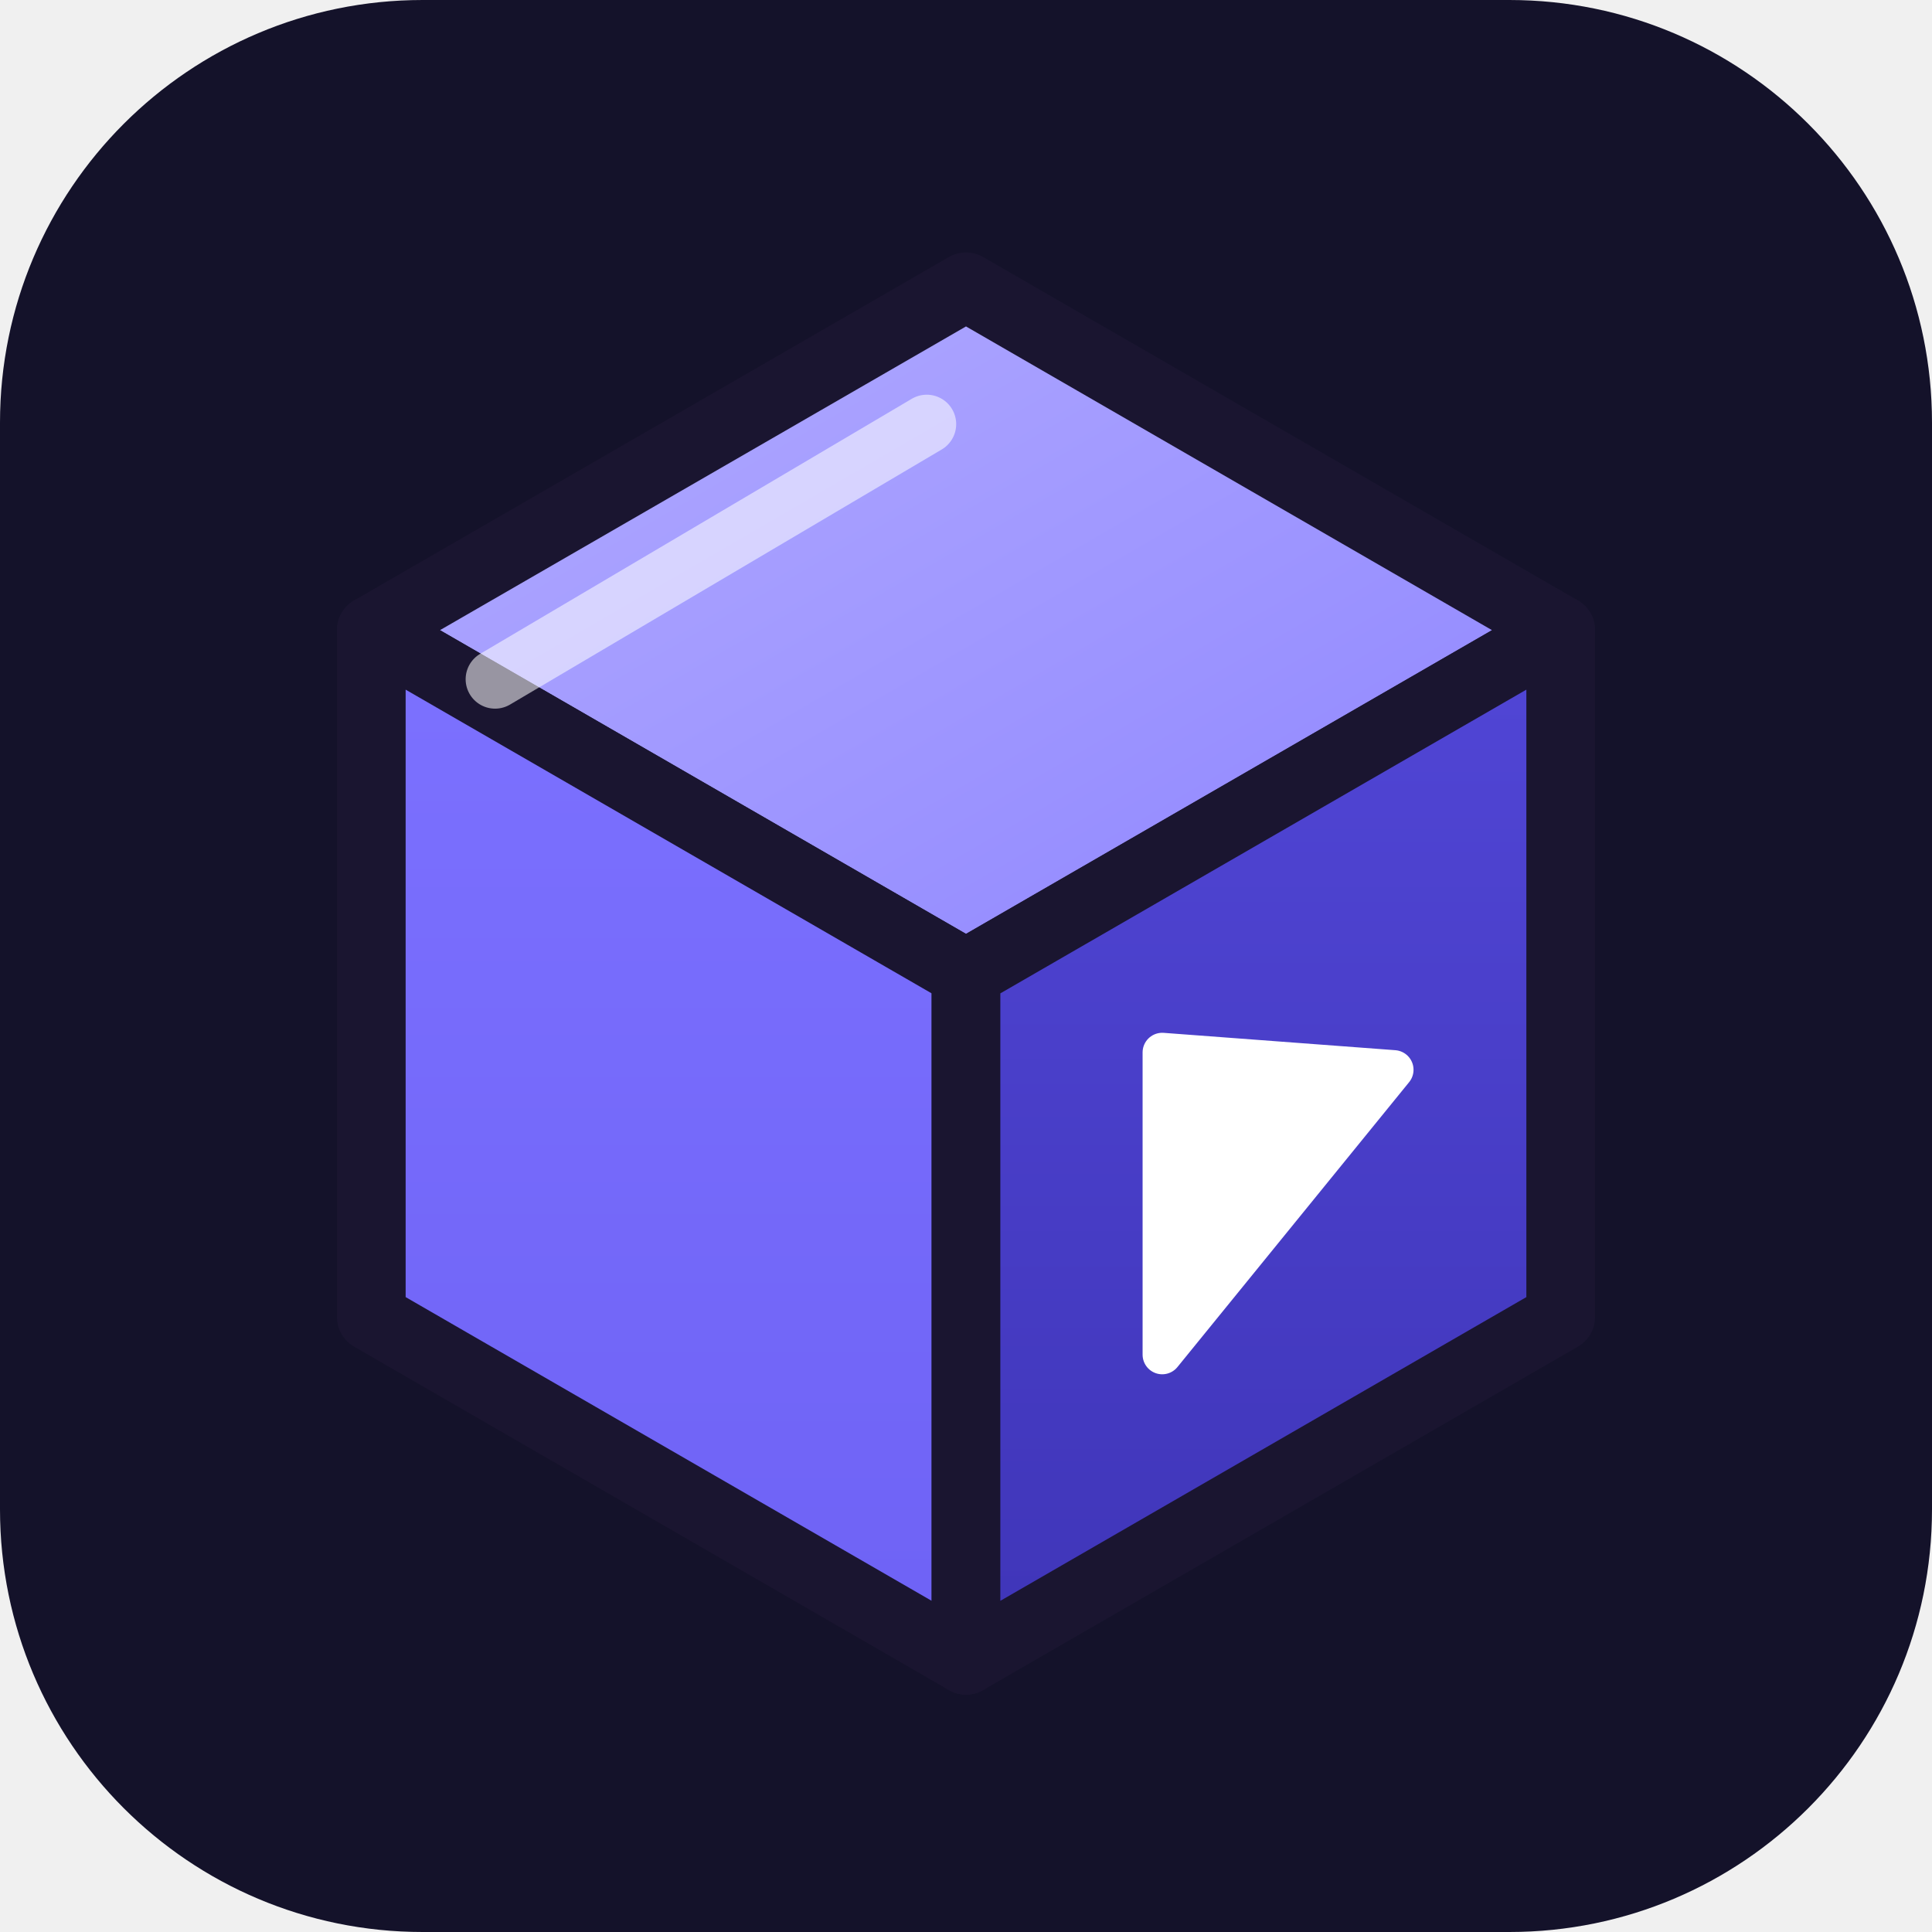
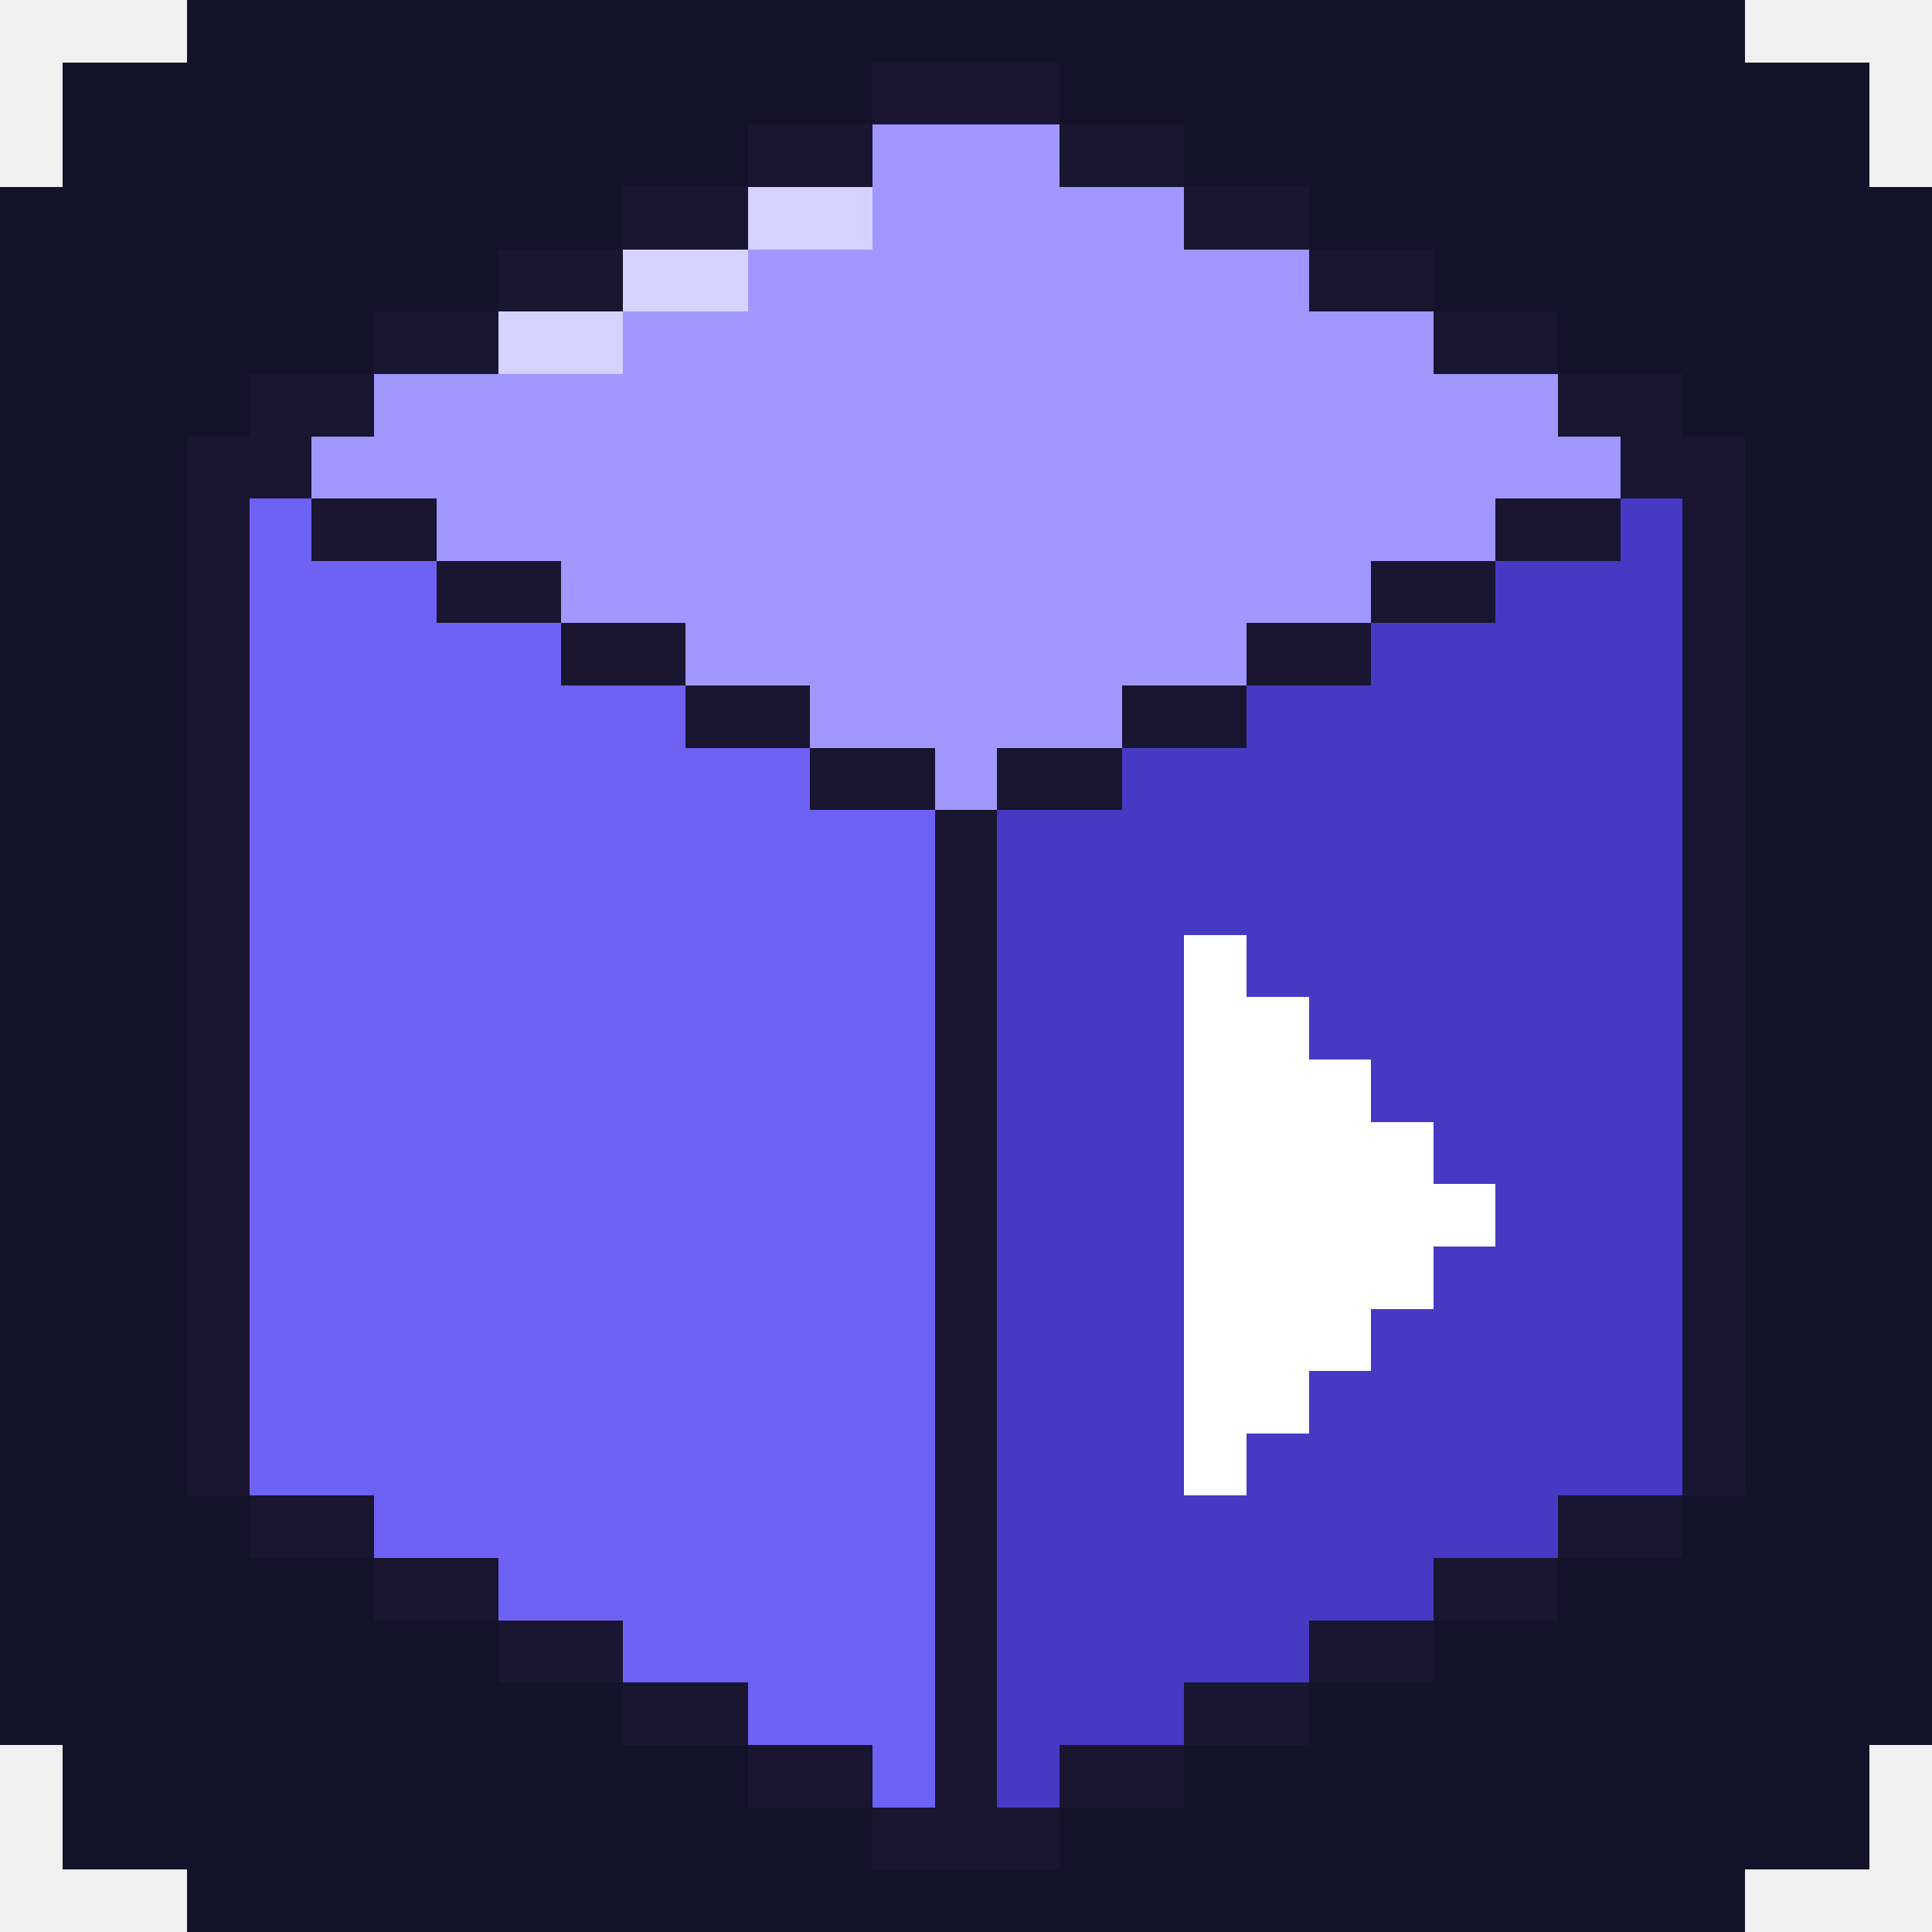
- <svg xmlns="http://www.w3.org/2000/svg" viewBox="0 0 512 512" width="512" height="512">
-   <defs>
-     <linearGradient id="gt" x1="0" y1="0" x2="1" y2="1">
-       <stop offset="0" stop-color="#b3acff" />
-       <stop offset="1" stop-color="#8d84ff" />
-     </linearGradient>
-     <linearGradient id="gl" x1="0" y1="0" x2="0" y2="1">
-       <stop offset="0" stop-color="#7c71ff" />
-       <stop offset="1" stop-color="#6e62f5" />
-     </linearGradient>
-     <linearGradient id="gr" x1="0" y1="0" x2="0" y2="1">
-       <stop offset="0" stop-color="#5146d6" />
-       <stop offset="1" stop-color="#3f35b8" />
-     </linearGradient>
-   </defs>
-   <rect width="512" height="512" rx="112" fill="#14122a" />
-   <g transform="translate(6 0)">
-     <g stroke="#1a1530" stroke-width="18.2" stroke-linejoin="round">
-       <polygon points="250.0,76.0 407.6,167.0 250.0,258.0 92.4,167.0" fill="url(#gt)" />
-       <polygon points="92.4,167.0 250.0,258.0 250.0,440.0 92.4,349.0" fill="url(#gl)" />
-       <polygon points="250.0,258.0 407.6,167.0 407.6,349.0 250.0,440.0" fill="url(#gr)" />
-     </g>
-     <polygon points="302.0,278.9 302.0,359.0 363.4,283.5" fill="#fff" stroke="#fff" stroke-width="10.4" stroke-linejoin="round" />
-     <path d="M125.2,180.0 L239.6,112.4" stroke="#fff" stroke-opacity=".55" stroke-width="15.6" stroke-linecap="round" />
-   </g>
+ <svg xmlns="http://www.w3.org/2000/svg" viewBox="0 0 31 31" width="496" height="496" shape-rendering="crispEdges">
+   <rect x="3" y="0" width="25" height="1" fill="#14122a" />
+   <rect x="1" y="1" width="13" height="1" fill="#14122a" />
+   <rect x="14" y="1" width="3" height="1" fill="#1a1530" />
+   <rect x="17" y="1" width="13" height="1" fill="#14122a" />
+   <rect x="1" y="2" width="11" height="1" fill="#14122a" />
+   <rect x="12" y="2" width="2" height="1" fill="#1a1530" />
+   <rect x="14" y="2" width="3" height="1" fill="#a097ff" />
+   <rect x="17" y="2" width="2" height="1" fill="#1a1530" />
+   <rect x="19" y="2" width="11" height="1" fill="#14122a" />
+   <rect x="0" y="3" width="10" height="1" fill="#14122a" />
+   <rect x="10" y="3" width="2" height="1" fill="#1a1530" />
+   <rect x="12" y="3" width="2" height="1" fill="#d6d2ff" />
+   <rect x="14" y="3" width="5" height="1" fill="#a097ff" />
+   <rect x="19" y="3" width="2" height="1" fill="#1a1530" />
+   <rect x="21" y="3" width="10" height="1" fill="#14122a" />
+   <rect x="0" y="4" width="8" height="1" fill="#14122a" />
+   <rect x="8" y="4" width="2" height="1" fill="#1a1530" />
+   <rect x="10" y="4" width="2" height="1" fill="#d6d2ff" />
+   <rect x="12" y="4" width="9" height="1" fill="#a097ff" />
+   <rect x="21" y="4" width="2" height="1" fill="#1a1530" />
+   <rect x="23" y="4" width="8" height="1" fill="#14122a" />
+   <rect x="0" y="5" width="6" height="1" fill="#14122a" />
+   <rect x="6" y="5" width="2" height="1" fill="#1a1530" />
+   <rect x="8" y="5" width="2" height="1" fill="#d6d2ff" />
+   <rect x="10" y="5" width="13" height="1" fill="#a097ff" />
+   <rect x="23" y="5" width="2" height="1" fill="#1a1530" />
+   <rect x="25" y="5" width="6" height="1" fill="#14122a" />
+   <rect x="0" y="6" width="4" height="1" fill="#14122a" />
+   <rect x="4" y="6" width="2" height="1" fill="#1a1530" />
+   <rect x="6" y="6" width="19" height="1" fill="#a097ff" />
+   <rect x="25" y="6" width="2" height="1" fill="#1a1530" />
+   <rect x="27" y="6" width="4" height="1" fill="#14122a" />
+   <rect x="0" y="7" width="3" height="1" fill="#14122a" />
+   <rect x="3" y="7" width="2" height="1" fill="#1a1530" />
+   <rect x="5" y="7" width="21" height="1" fill="#a097ff" />
+   <rect x="26" y="7" width="2" height="1" fill="#1a1530" />
+   <rect x="28" y="7" width="3" height="1" fill="#14122a" />
+   <rect x="0" y="8" width="3" height="1" fill="#14122a" />
+   <rect x="3" y="8" width="1" height="1" fill="#1a1530" />
+   <rect x="4" y="8" width="1" height="1" fill="#6e62f5" />
+   <rect x="5" y="8" width="2" height="1" fill="#1a1530" />
+   <rect x="7" y="8" width="17" height="1" fill="#a097ff" />
+   <rect x="24" y="8" width="2" height="1" fill="#1a1530" />
+   <rect x="26" y="8" width="1" height="1" fill="#463ac4" />
+   <rect x="27" y="8" width="1" height="1" fill="#1a1530" />
+   <rect x="28" y="8" width="3" height="1" fill="#14122a" />
+   <rect x="0" y="9" width="3" height="1" fill="#14122a" />
+   <rect x="3" y="9" width="1" height="1" fill="#1a1530" />
+   <rect x="4" y="9" width="3" height="1" fill="#6e62f5" />
+   <rect x="7" y="9" width="2" height="1" fill="#1a1530" />
+   <rect x="9" y="9" width="13" height="1" fill="#a097ff" />
+   <rect x="22" y="9" width="2" height="1" fill="#1a1530" />
+   <rect x="24" y="9" width="3" height="1" fill="#463ac4" />
+   <rect x="27" y="9" width="1" height="1" fill="#1a1530" />
+   <rect x="28" y="9" width="3" height="1" fill="#14122a" />
+   <rect x="0" y="10" width="3" height="1" fill="#14122a" />
+   <rect x="3" y="10" width="1" height="1" fill="#1a1530" />
+   <rect x="4" y="10" width="5" height="1" fill="#6e62f5" />
+   <rect x="9" y="10" width="2" height="1" fill="#1a1530" />
+   <rect x="11" y="10" width="9" height="1" fill="#a097ff" />
+   <rect x="20" y="10" width="2" height="1" fill="#1a1530" />
+   <rect x="22" y="10" width="5" height="1" fill="#463ac4" />
+   <rect x="27" y="10" width="1" height="1" fill="#1a1530" />
+   <rect x="28" y="10" width="3" height="1" fill="#14122a" />
+   <rect x="0" y="11" width="3" height="1" fill="#14122a" />
+   <rect x="3" y="11" width="1" height="1" fill="#1a1530" />
+   <rect x="4" y="11" width="7" height="1" fill="#6e62f5" />
+   <rect x="11" y="11" width="2" height="1" fill="#1a1530" />
+   <rect x="13" y="11" width="5" height="1" fill="#a097ff" />
+   <rect x="18" y="11" width="2" height="1" fill="#1a1530" />
+   <rect x="20" y="11" width="7" height="1" fill="#463ac4" />
+   <rect x="27" y="11" width="1" height="1" fill="#1a1530" />
+   <rect x="28" y="11" width="3" height="1" fill="#14122a" />
+   <rect x="0" y="12" width="3" height="1" fill="#14122a" />
+   <rect x="3" y="12" width="1" height="1" fill="#1a1530" />
+   <rect x="4" y="12" width="9" height="1" fill="#6e62f5" />
+   <rect x="13" y="12" width="2" height="1" fill="#1a1530" />
+   <rect x="15" y="12" width="1" height="1" fill="#a097ff" />
+   <rect x="16" y="12" width="2" height="1" fill="#1a1530" />
+   <rect x="18" y="12" width="9" height="1" fill="#463ac4" />
+   <rect x="27" y="12" width="1" height="1" fill="#1a1530" />
+   <rect x="28" y="12" width="3" height="1" fill="#14122a" />
+   <rect x="0" y="13" width="3" height="1" fill="#14122a" />
+   <rect x="3" y="13" width="1" height="1" fill="#1a1530" />
+   <rect x="4" y="13" width="11" height="1" fill="#6e62f5" />
+   <rect x="15" y="13" width="1" height="1" fill="#1a1530" />
+   <rect x="16" y="13" width="11" height="1" fill="#463ac4" />
+   <rect x="27" y="13" width="1" height="1" fill="#1a1530" />
+   <rect x="28" y="13" width="3" height="1" fill="#14122a" />
+   <rect x="0" y="14" width="3" height="1" fill="#14122a" />
+   <rect x="3" y="14" width="1" height="1" fill="#1a1530" />
+   <rect x="4" y="14" width="11" height="1" fill="#6e62f5" />
+   <rect x="15" y="14" width="1" height="1" fill="#1a1530" />
+   <rect x="16" y="14" width="11" height="1" fill="#463ac4" />
+   <rect x="27" y="14" width="1" height="1" fill="#1a1530" />
+   <rect x="28" y="14" width="3" height="1" fill="#14122a" />
+   <rect x="0" y="15" width="3" height="1" fill="#14122a" />
+   <rect x="3" y="15" width="1" height="1" fill="#1a1530" />
+   <rect x="4" y="15" width="11" height="1" fill="#6e62f5" />
+   <rect x="15" y="15" width="1" height="1" fill="#1a1530" />
+   <rect x="16" y="15" width="3" height="1" fill="#463ac4" />
+   <rect x="19" y="15" width="1" height="1" fill="#ffffff" />
+   <rect x="20" y="15" width="7" height="1" fill="#463ac4" />
+   <rect x="27" y="15" width="1" height="1" fill="#1a1530" />
+   <rect x="28" y="15" width="3" height="1" fill="#14122a" />
+   <rect x="0" y="16" width="3" height="1" fill="#14122a" />
+   <rect x="3" y="16" width="1" height="1" fill="#1a1530" />
+   <rect x="4" y="16" width="11" height="1" fill="#6e62f5" />
+   <rect x="15" y="16" width="1" height="1" fill="#1a1530" />
+   <rect x="16" y="16" width="3" height="1" fill="#463ac4" />
+   <rect x="19" y="16" width="2" height="1" fill="#ffffff" />
+   <rect x="21" y="16" width="6" height="1" fill="#463ac4" />
+   <rect x="27" y="16" width="1" height="1" fill="#1a1530" />
+   <rect x="28" y="16" width="3" height="1" fill="#14122a" />
+   <rect x="0" y="17" width="3" height="1" fill="#14122a" />
+   <rect x="3" y="17" width="1" height="1" fill="#1a1530" />
+   <rect x="4" y="17" width="11" height="1" fill="#6e62f5" />
+   <rect x="15" y="17" width="1" height="1" fill="#1a1530" />
+   <rect x="16" y="17" width="3" height="1" fill="#463ac4" />
+   <rect x="19" y="17" width="3" height="1" fill="#ffffff" />
+   <rect x="22" y="17" width="5" height="1" fill="#463ac4" />
+   <rect x="27" y="17" width="1" height="1" fill="#1a1530" />
+   <rect x="28" y="17" width="3" height="1" fill="#14122a" />
+   <rect x="0" y="18" width="3" height="1" fill="#14122a" />
+   <rect x="3" y="18" width="1" height="1" fill="#1a1530" />
+   <rect x="4" y="18" width="11" height="1" fill="#6e62f5" />
+   <rect x="15" y="18" width="1" height="1" fill="#1a1530" />
+   <rect x="16" y="18" width="3" height="1" fill="#463ac4" />
+   <rect x="19" y="18" width="4" height="1" fill="#ffffff" />
+   <rect x="23" y="18" width="4" height="1" fill="#463ac4" />
+   <rect x="27" y="18" width="1" height="1" fill="#1a1530" />
+   <rect x="28" y="18" width="3" height="1" fill="#14122a" />
+   <rect x="0" y="19" width="3" height="1" fill="#14122a" />
+   <rect x="3" y="19" width="1" height="1" fill="#1a1530" />
+   <rect x="4" y="19" width="11" height="1" fill="#6e62f5" />
+   <rect x="15" y="19" width="1" height="1" fill="#1a1530" />
+   <rect x="16" y="19" width="3" height="1" fill="#463ac4" />
+   <rect x="19" y="19" width="5" height="1" fill="#ffffff" />
+   <rect x="24" y="19" width="3" height="1" fill="#463ac4" />
+   <rect x="27" y="19" width="1" height="1" fill="#1a1530" />
+   <rect x="28" y="19" width="3" height="1" fill="#14122a" />
+   <rect x="0" y="20" width="3" height="1" fill="#14122a" />
+   <rect x="3" y="20" width="1" height="1" fill="#1a1530" />
+   <rect x="4" y="20" width="11" height="1" fill="#6e62f5" />
+   <rect x="15" y="20" width="1" height="1" fill="#1a1530" />
+   <rect x="16" y="20" width="3" height="1" fill="#463ac4" />
+   <rect x="19" y="20" width="4" height="1" fill="#ffffff" />
+   <rect x="23" y="20" width="4" height="1" fill="#463ac4" />
+   <rect x="27" y="20" width="1" height="1" fill="#1a1530" />
+   <rect x="28" y="20" width="3" height="1" fill="#14122a" />
+   <rect x="0" y="21" width="3" height="1" fill="#14122a" />
+   <rect x="3" y="21" width="1" height="1" fill="#1a1530" />
+   <rect x="4" y="21" width="11" height="1" fill="#6e62f5" />
+   <rect x="15" y="21" width="1" height="1" fill="#1a1530" />
+   <rect x="16" y="21" width="3" height="1" fill="#463ac4" />
+   <rect x="19" y="21" width="3" height="1" fill="#ffffff" />
+   <rect x="22" y="21" width="5" height="1" fill="#463ac4" />
+   <rect x="27" y="21" width="1" height="1" fill="#1a1530" />
+   <rect x="28" y="21" width="3" height="1" fill="#14122a" />
+   <rect x="0" y="22" width="3" height="1" fill="#14122a" />
+   <rect x="3" y="22" width="1" height="1" fill="#1a1530" />
+   <rect x="4" y="22" width="11" height="1" fill="#6e62f5" />
+   <rect x="15" y="22" width="1" height="1" fill="#1a1530" />
+   <rect x="16" y="22" width="3" height="1" fill="#463ac4" />
+   <rect x="19" y="22" width="2" height="1" fill="#ffffff" />
+   <rect x="21" y="22" width="6" height="1" fill="#463ac4" />
+   <rect x="27" y="22" width="1" height="1" fill="#1a1530" />
+   <rect x="28" y="22" width="3" height="1" fill="#14122a" />
+   <rect x="0" y="23" width="3" height="1" fill="#14122a" />
+   <rect x="3" y="23" width="1" height="1" fill="#1a1530" />
+   <rect x="4" y="23" width="11" height="1" fill="#6e62f5" />
+   <rect x="15" y="23" width="1" height="1" fill="#1a1530" />
+   <rect x="16" y="23" width="3" height="1" fill="#463ac4" />
+   <rect x="19" y="23" width="1" height="1" fill="#ffffff" />
+   <rect x="20" y="23" width="7" height="1" fill="#463ac4" />
+   <rect x="27" y="23" width="1" height="1" fill="#1a1530" />
+   <rect x="28" y="23" width="3" height="1" fill="#14122a" />
+   <rect x="0" y="24" width="4" height="1" fill="#14122a" />
+   <rect x="4" y="24" width="2" height="1" fill="#1a1530" />
+   <rect x="6" y="24" width="9" height="1" fill="#6e62f5" />
+   <rect x="15" y="24" width="1" height="1" fill="#1a1530" />
+   <rect x="16" y="24" width="9" height="1" fill="#463ac4" />
+   <rect x="25" y="24" width="2" height="1" fill="#1a1530" />
+   <rect x="27" y="24" width="4" height="1" fill="#14122a" />
+   <rect x="0" y="25" width="6" height="1" fill="#14122a" />
+   <rect x="6" y="25" width="2" height="1" fill="#1a1530" />
+   <rect x="8" y="25" width="7" height="1" fill="#6e62f5" />
+   <rect x="15" y="25" width="1" height="1" fill="#1a1530" />
+   <rect x="16" y="25" width="7" height="1" fill="#463ac4" />
+   <rect x="23" y="25" width="2" height="1" fill="#1a1530" />
+   <rect x="25" y="25" width="6" height="1" fill="#14122a" />
+   <rect x="0" y="26" width="8" height="1" fill="#14122a" />
+   <rect x="8" y="26" width="2" height="1" fill="#1a1530" />
+   <rect x="10" y="26" width="5" height="1" fill="#6e62f5" />
+   <rect x="15" y="26" width="1" height="1" fill="#1a1530" />
+   <rect x="16" y="26" width="5" height="1" fill="#463ac4" />
+   <rect x="21" y="26" width="2" height="1" fill="#1a1530" />
+   <rect x="23" y="26" width="8" height="1" fill="#14122a" />
+   <rect x="0" y="27" width="10" height="1" fill="#14122a" />
+   <rect x="10" y="27" width="2" height="1" fill="#1a1530" />
+   <rect x="12" y="27" width="3" height="1" fill="#6e62f5" />
+   <rect x="15" y="27" width="1" height="1" fill="#1a1530" />
+   <rect x="16" y="27" width="3" height="1" fill="#463ac4" />
+   <rect x="19" y="27" width="2" height="1" fill="#1a1530" />
+   <rect x="21" y="27" width="10" height="1" fill="#14122a" />
+   <rect x="1" y="28" width="11" height="1" fill="#14122a" />
+   <rect x="12" y="28" width="2" height="1" fill="#1a1530" />
+   <rect x="14" y="28" width="1" height="1" fill="#6e62f5" />
+   <rect x="15" y="28" width="1" height="1" fill="#1a1530" />
+   <rect x="16" y="28" width="1" height="1" fill="#463ac4" />
+   <rect x="17" y="28" width="2" height="1" fill="#1a1530" />
+   <rect x="19" y="28" width="11" height="1" fill="#14122a" />
+   <rect x="1" y="29" width="13" height="1" fill="#14122a" />
+   <rect x="14" y="29" width="3" height="1" fill="#1a1530" />
+   <rect x="17" y="29" width="13" height="1" fill="#14122a" />
+   <rect x="3" y="30" width="25" height="1" fill="#14122a" />
</svg>
